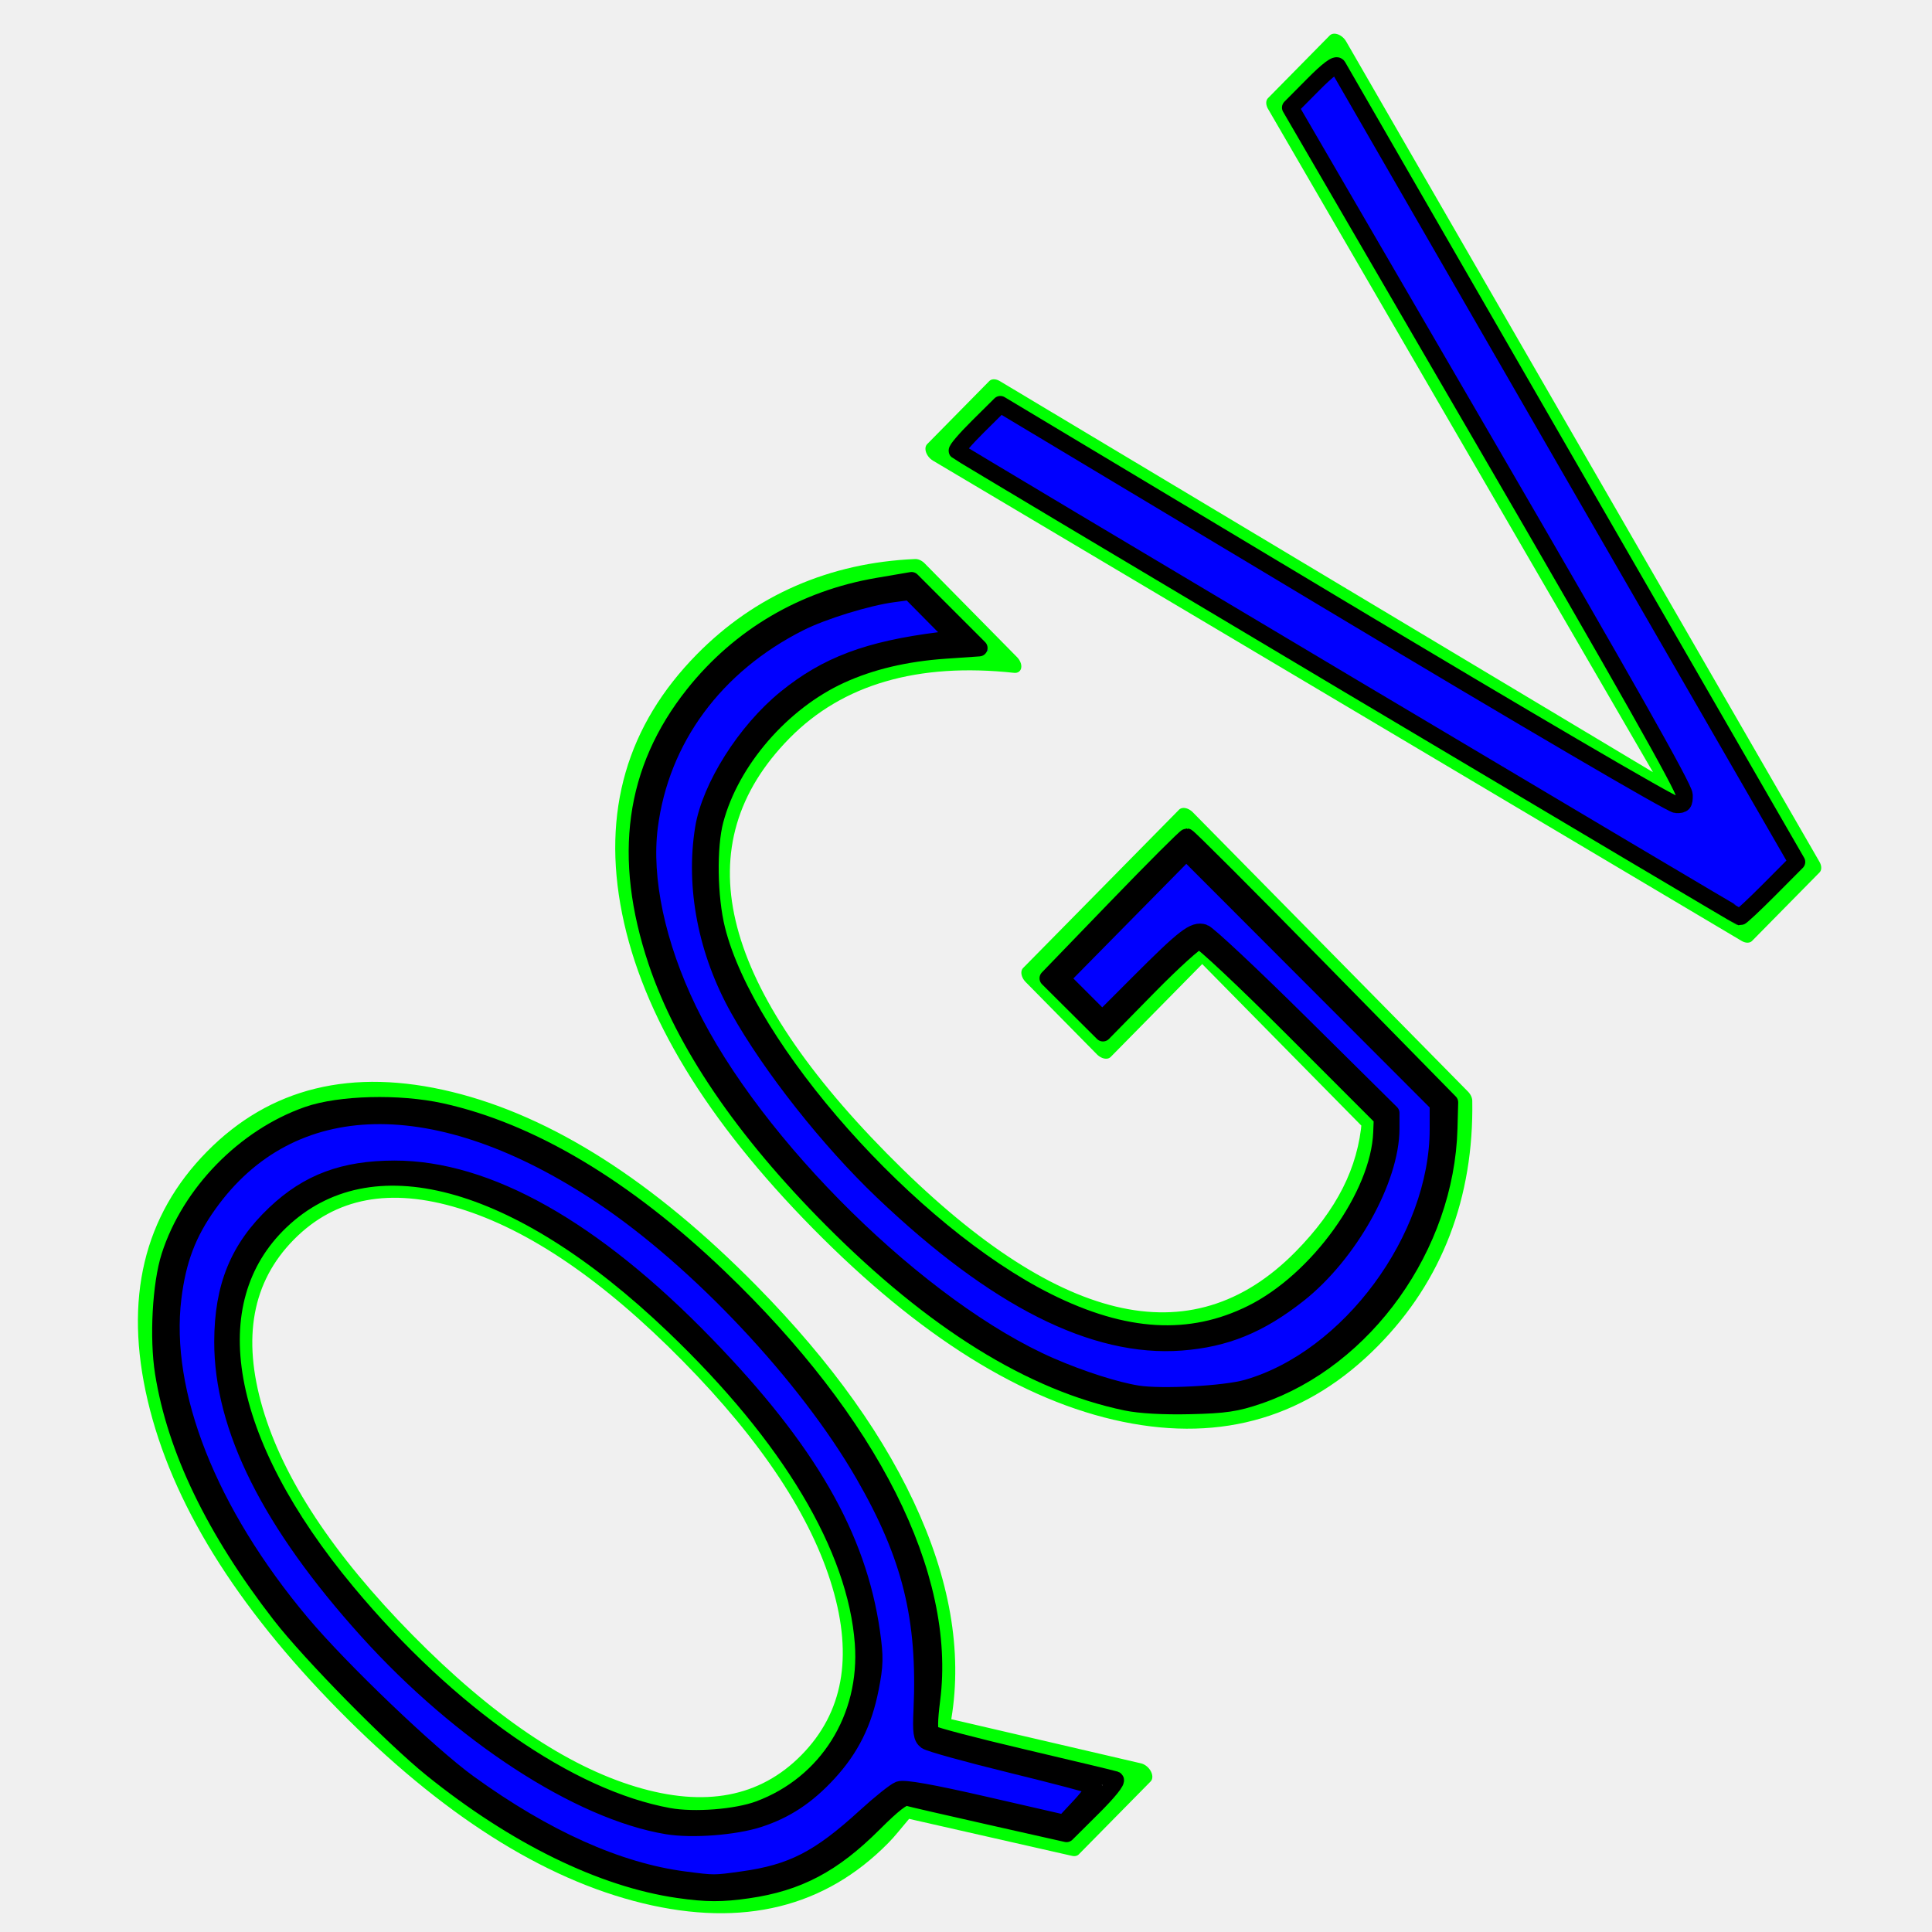
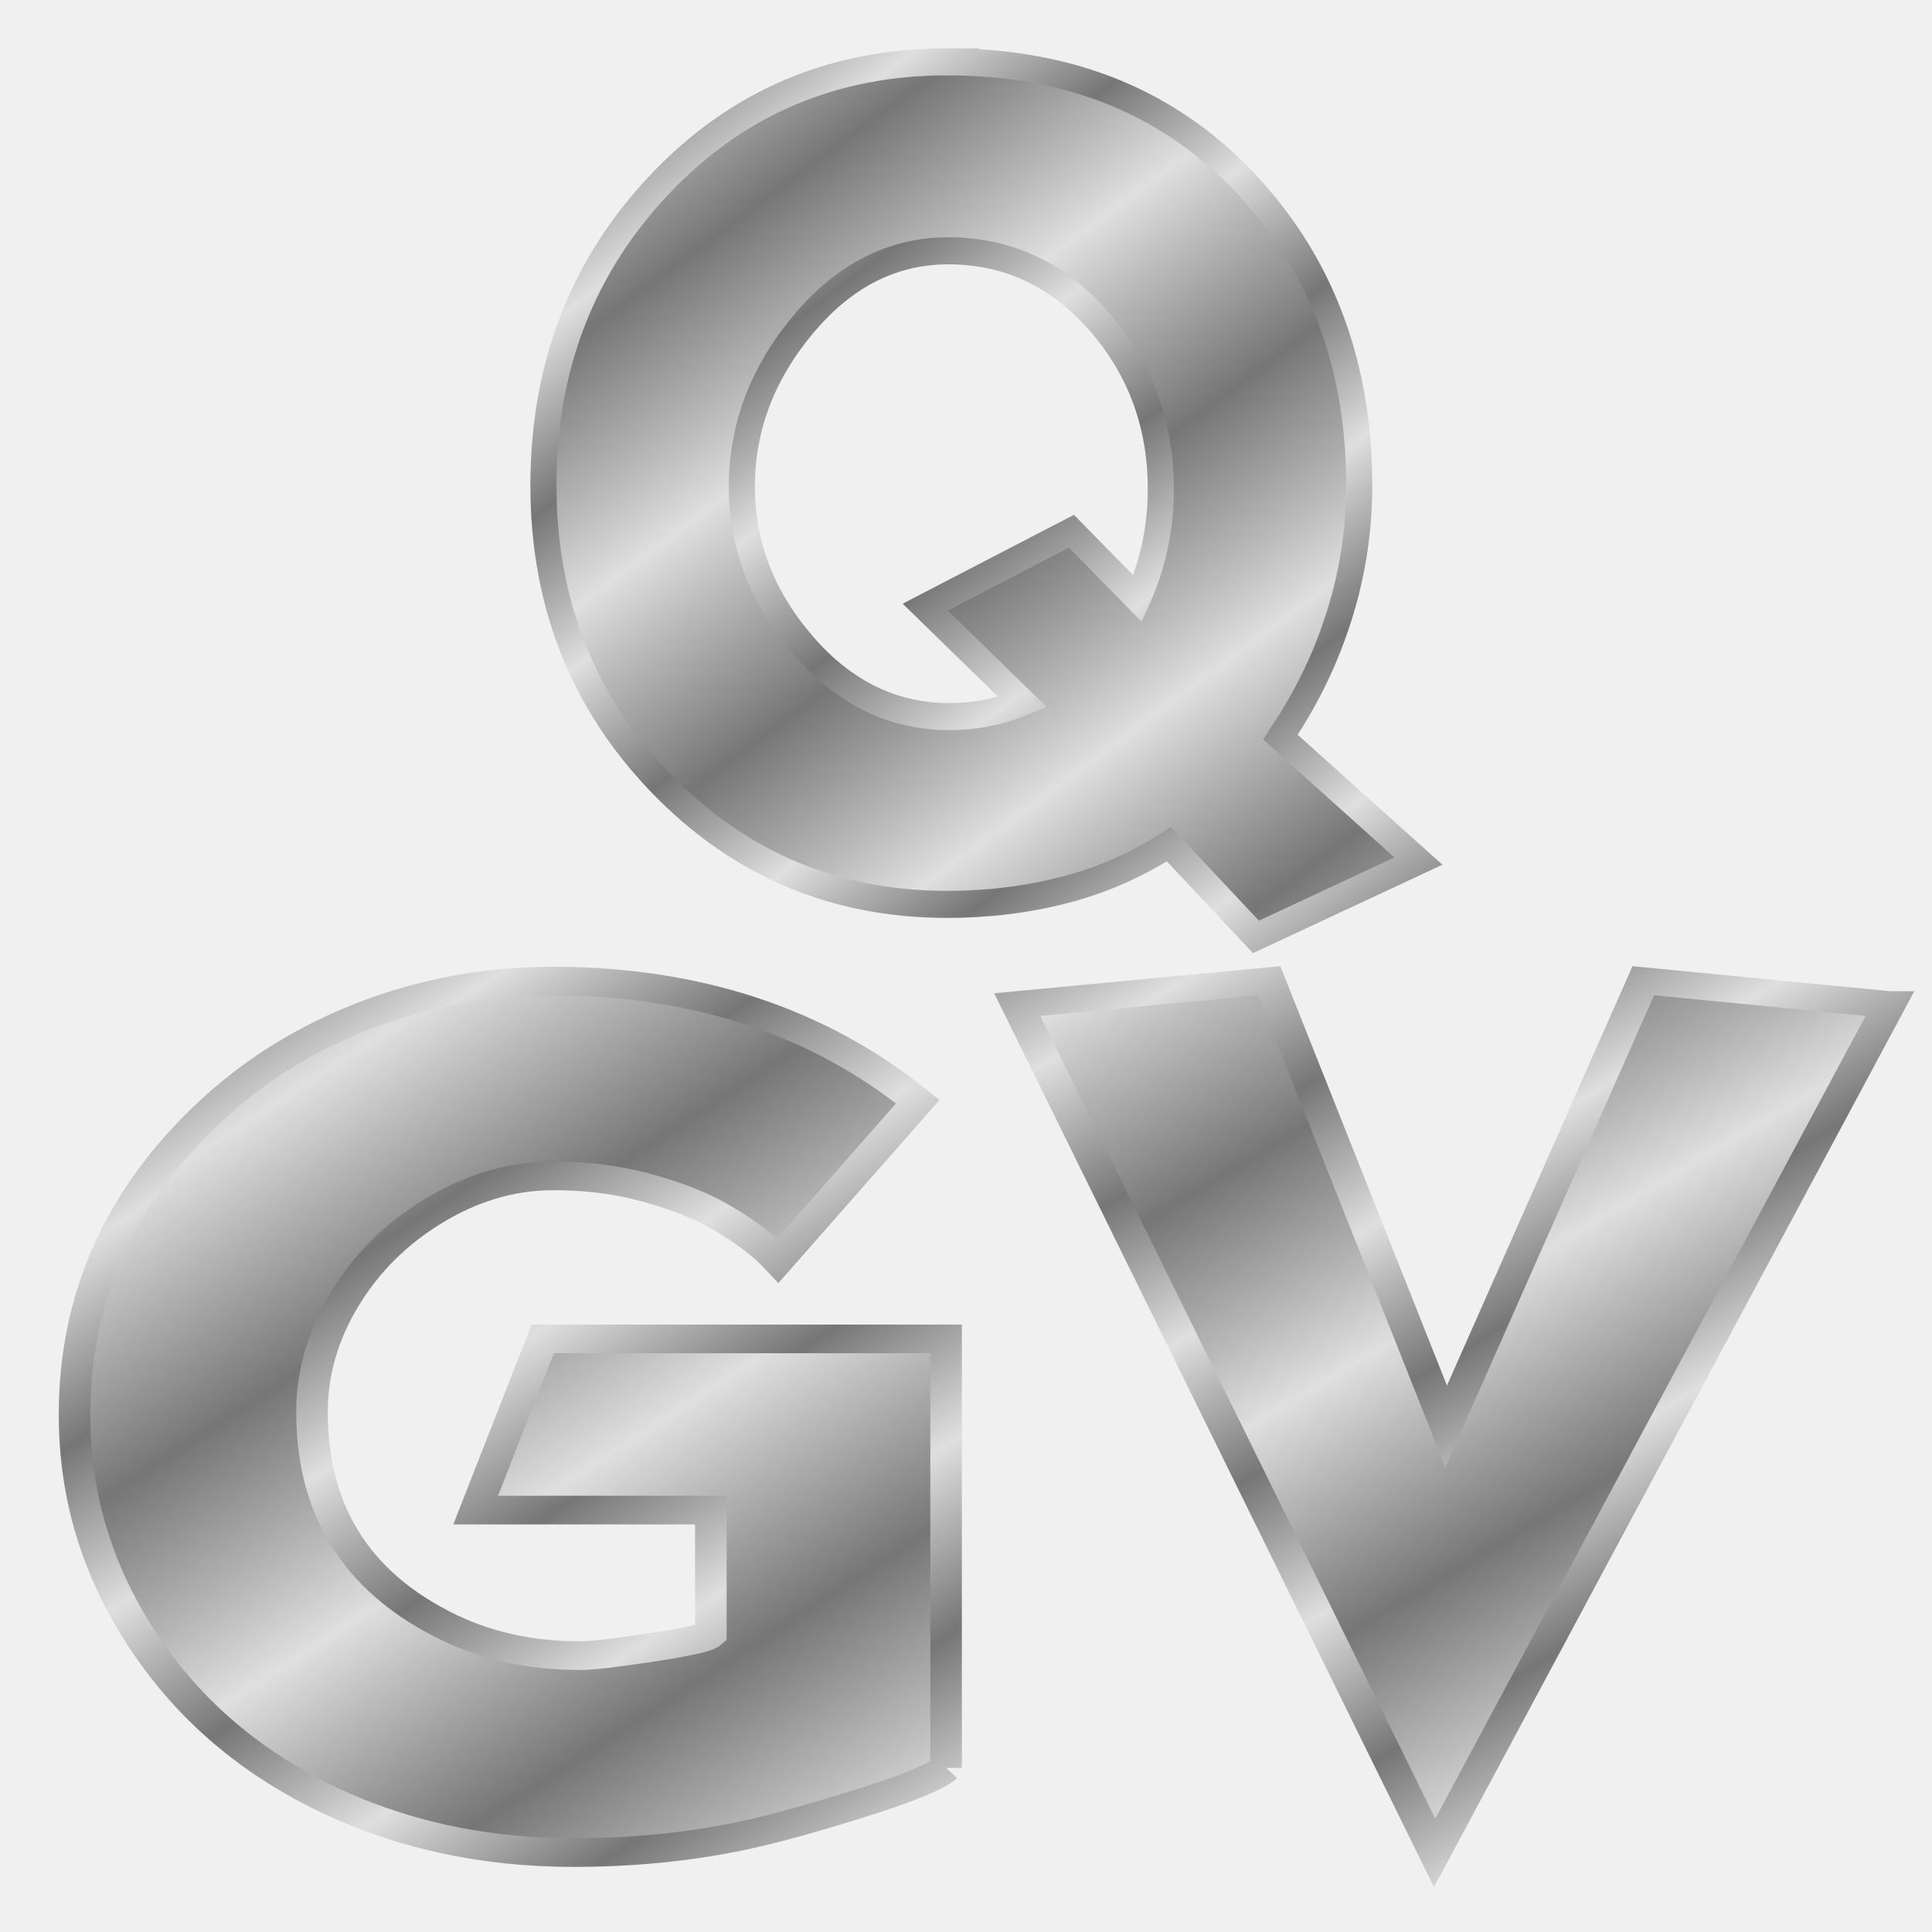
- <svg xmlns="http://www.w3.org/2000/svg" xmlns:xlink="http://www.w3.org/1999/xlink" version="1.1" width="500" height="500" id="svg2">
+ <svg xmlns="http://www.w3.org/2000/svg" xmlns:xlink="http://www.w3.org/1999/xlink" width="750" height="750" id="svg2" version="1.1">
  <defs id="defs4">
-     <linearGradient id="linearGradient3753">
-       <stop id="stop3755" style="stop-color:#0000ff;stop-opacity:1" offset="0" />
-       <stop id="stop3757" style="stop-color:#00ff00;stop-opacity:1" offset="1" />
+     <linearGradient id="linearGradient2198">
+       <stop style="stop-color:#767676;stop-opacity:1;" offset="0" id="stop2218" />
+       <stop id="stop2220" offset="0.667" style="stop-color:#bbbbbb;stop-opacity:1;" />
+       <stop id="stop2202" offset="1" style="stop-color:#dfdfdf;stop-opacity:1;" />
    </linearGradient>
-     <linearGradient x1="2.488" y1="835.403" x2="512.672" y2="835.403" id="linearGradient3796" xlink:href="#linearGradient3753" gradientUnits="userSpaceOnUse" />
-     <linearGradient x1="-3.841" y1="835.403" x2="519.001" y2="835.403" id="linearGradient3830" xlink:href="#linearGradient3753" gradientUnits="userSpaceOnUse" />
+     <linearGradient y2="74.704" x2="68.138" y1="65.935" x1="61.794" spreadMethod="reflect" gradientTransform="translate(189.1911,-126.0995)" gradientUnits="userSpaceOnUse" id="linearGradient5649" xlink:href="#linearGradient2198-1" />
+     <linearGradient y2="67.469" x2="45.681" y1="54.347" x1="36.311" spreadMethod="reflect" gradientTransform="translate(202.0001,-100.4815)" gradientUnits="userSpaceOnUse" id="linearGradient5647" xlink:href="#linearGradient2198-1" />
+     <linearGradient id="linearGradient2198-1">
+       <stop style="stop-color:#767676;stop-opacity:1;" offset="0" id="stop2218-7" />
+       <stop id="stop2220-0" offset="0.667" style="stop-color:#bbbbbb;stop-opacity:1;" />
+       <stop id="stop2202-4" offset="1" style="stop-color:#dfdfdf;stop-opacity:1;" />
+     </linearGradient>
+     <linearGradient y2="74.704" x2="68.138" y1="65.935" x1="61.794" spreadMethod="reflect" gradientTransform="translate(300.5673,-112.2105)" gradientUnits="userSpaceOnUse" id="linearGradient2581-0" xlink:href="#linearGradient2198-8" />
+     <linearGradient y2="67.469" x2="45.681" y1="54.347" x1="36.311" spreadMethod="reflect" gradientTransform="translate(313.3763,-86.59252)" gradientUnits="userSpaceOnUse" id="linearGradient2579-21" xlink:href="#linearGradient2198-8" />
+     <linearGradient id="linearGradient2198-8">
+       <stop style="stop-color:#767676;stop-opacity:1;" offset="0" id="stop2218-6" />
+       <stop id="stop2220-08" offset="0.667" style="stop-color:#bbbbbb;stop-opacity:1;" />
+       <stop id="stop2202-9" offset="1" style="stop-color:#dfdfdf;stop-opacity:1;" />
+     </linearGradient>
+     <linearGradient xlink:href="#linearGradient2198" id="linearGradient4205" gradientUnits="userSpaceOnUse" gradientTransform="translate(530.3924,-320.97)" spreadMethod="reflect" x1="36.311" y1="54.347" x2="45.681" y2="67.469" />
+     <linearGradient xlink:href="#linearGradient2198" id="linearGradient4207" gradientUnits="userSpaceOnUse" gradientTransform="translate(517.5834,-346.588)" spreadMethod="reflect" x1="61.794" y1="65.935" x2="68.138" y2="74.704" />
  </defs>
-   <g transform="translate(0,-552.3622)" id="layer1" style="fill:#0044fe;fill-opacity:1;stroke:#00ff01;stroke-width:5;stroke-linejoin:round;stroke-miterlimit:4;stroke-opacity:1;stroke-dasharray:none">
-     <text x="-780.456" y="727.499" transform="matrix(0.5811407,-0.5899101,0.8475868,0.8603768,0,0)" id="text2985" xml:space="preserve" style="font-size:268.388px;font-style:normal;font-weight:normal;line-height:125%;letter-spacing:0px;word-spacing:0px;fill:#0044fe;fill-opacity:1;stroke:#00ff01;stroke-width:5;stroke-linejoin:round;stroke-miterlimit:4;stroke-opacity:1;stroke-dasharray:none;font-family:Bitstream Vera Sans">
-       <tspan x="-780.456" y="727.499" id="tspan2989" style="fill:#0044fe;fill-opacity:1;stroke:#00ff01;stroke-width:5;stroke-linejoin:round;stroke-miterlimit:4;stroke-opacity:1;stroke-dasharray:none">QGV</tspan>
-     </text>
+   <g id="layer1" transform="translate(0,-302.3622)">
+     <g transform="matrix(6.277452,0,0,5.21096,-3466.499,-103.1001)" id="layer1-0">
+       <path id="path2599" d="m 669.055,152.65 -28.122,63.192 -25.811,-63.192 15.574,-1.779 10.948,33.198 12.192,-33.198 15.218,1.779 z" style="font-size:89px;color:#000000;fill:url(#linearGradient2579-21);fill-opacity:1;fill-rule:nonzero;stroke:url(#linearGradient2581-0);stroke-width:2;stroke-linecap:butt;stroke-linejoin:miter;stroke-miterlimit:4;stroke-opacity:1;stroke-dasharray:none;stroke-dashoffset:0;marker:none;visibility:visible;display:inline;overflow:visible;enable-background:accumulate" />
+     </g>
+     <g transform="matrix(5.062013,0,0,5.250046,-2610.533,768.058)" id="layer1-1">
+       <path d="m 588.355,-84.129 c 9.551,6e-5 17.265,3.086 23.141,9.256 5.635,5.932 8.452,13.289 8.452,22.071 -7e-5,3.263 -0.504,6.452 -1.513,9.567 -1.009,3.115 -2.462,6.037 -4.359,8.766 l -0.179,0.269 10.593,9.167 -12.461,5.606 -6.673,-6.853 c -2.493,1.543 -5.164,2.67 -8.011,3.381 -2.847,0.712 -5.844,1.067 -8.989,1.067 -8.662,0 -15.99,-2.996 -21.982,-8.989 -5.993,-5.993 -8.989,-13.32 -8.989,-21.982 0,-8.782 2.966,-16.199 8.899,-22.25 5.933,-6.051 13.29,-9.077 22.072,-9.077 l 0,0 z m 0.09,13.971 c -4.273,5e-5 -7.982,1.81 -11.126,5.429 -3.144,3.62 -4.716,7.625 -4.716,12.016 -2e-5,4.331 1.572,8.247 4.716,11.747 3.144,3.5 6.882,5.25 11.213,5.25 1.959,1e-5 3.829,-0.356 5.609,-1.067 l -7.477,-7.029 11.215,-5.609 5.074,4.984 c 1.186,-2.551 1.779,-5.251 1.779,-8.099 -5e-5,-4.686 -1.513,-8.75 -4.539,-12.192 -3.203,-3.62 -7.119,-5.429 -11.747,-5.429 l 0,0 z" style="font-size:89px;color:#000000;fill:url(#linearGradient4205);fill-opacity:1;fill-rule:nonzero;stroke:url(#linearGradient4207);stroke-width:2;stroke-linecap:butt;stroke-linejoin:miter;stroke-miterlimit:4;stroke-opacity:1;stroke-dasharray:none;stroke-dashoffset:0;marker:none;visibility:visible;display:inline;overflow:visible;enable-background:accumulate" id="path2613" />
+     </g>
+     <g transform="matrix(6.125716,0,0,5.56112,-3392.558,1097.473)" id="layer1-7">
+       <path id="text2160" d="m 613.778,-19.563 c -0.633,0.633 -2.625,1.518 -5.977,2.654 -2.567,0.879 -4.705,1.529 -6.416,1.951 -3.504,0.867 -7.248,1.301 -11.232,1.301 -5.777,0 -11.063,-1.289 -15.855,-3.867 -4.945,-2.672 -8.83,-6.451 -11.654,-11.338 -2.742,-4.711 -4.107,-9.844 -4.096,-15.398 0,-8.285 2.93,-15.393 8.789,-21.322 2.754,-2.789 5.971,-4.963 9.65,-6.521 3.738,-1.582 7.676,-2.379 11.812,-2.391 9.141,6e-5 16.869,2.807 23.186,8.42 l -8.859,11.092 c -0.973,-1.148 -2.309,-2.238 -4.008,-3.27 -1.184,-0.703 -2.66,-1.318 -4.43,-1.846 -1.899,-0.562 -3.914,-0.826 -6.047,-0.791 -2.555,0.047 -5.021,0.873 -7.4,2.479 -2.332,1.57 -4.184,3.598 -5.555,6.082 -1.395,2.52 -2.092,5.162 -2.092,7.928 -10e-5,6.762 2.742,11.689 8.226,14.783 2.59,1.477 5.514,2.215 8.771,2.215 0.715,2e-5 2.162,-0.182 4.342,-0.545 2.367,-0.387 3.68,-0.709 3.938,-0.967 l 0,-8.648 -14.906,0 4.254,-11.953 25.559,0 0,29.953 z" style="font-size:12px;font-style:normal;font-weight:normal;color:#000000;fill:url(#linearGradient5647);fill-opacity:1;fill-rule:nonzero;stroke:url(#linearGradient5649);stroke-width:2;stroke-linecap:butt;stroke-linejoin:miter;stroke-miterlimit:4;stroke-opacity:1;stroke-dasharray:none;stroke-dashoffset:0;marker:none;visibility:visible;display:inline;overflow:visible;enable-background:accumulate;font-family:Pleasantly Plump" />
+     </g>
  </g>
-   <path d="m 175.554,489.049 c -19.747,-2.846 -42.196,-13.843 -63.802,-31.255 -10.091,-8.132 -31.429,-29.821 -39.187,-39.832 -17.03,-21.975 -27.125,-42.872 -30.287,-62.691 -1.436,-9.004 -0.676,-22.963 1.644,-30.191 5.242,-16.331 19.43,-30.85 35.711,-36.542 8.278,-2.894 23.618,-3.288 34.534,-0.886 23.176,5.1 47.696,19.736 71.878,42.904 39.222,37.577 59.224,77.25 55.113,109.313 -0.675,5.263 -0.722,8.167 -0.141,8.748 0.478,0.478 11.14,3.279 23.692,6.224 12.552,2.945 23.318,5.522 23.923,5.727 0.648,0.22 -1.72,3.177 -5.756,7.189 l -6.856,6.816 -19.852,-4.471 c -10.919,-2.459 -20.523,-4.672 -21.343,-4.917 -1.032,-0.309 -3.71,1.77 -8.708,6.764 -10.554,10.545 -19.564,15.302 -32.533,17.177 -6.805,0.984 -10.782,0.967 -18.032,-0.078 l 0,2e-5 z m 20.871,-20.812 c 17.643,-6.547 28.394,-23.694 26.966,-43.004 -1.826,-24.698 -18.925,-53.343 -49.003,-82.094 -40.668,-38.874 -78.741,-49 -101.743,-27.059 -21.816,20.809 -15.359,56.907 17.172,95.993 26.375,31.69 57.403,53.297 83.271,57.99 6.595,1.196 17.492,0.344 23.337,-1.825 l 0,0 z" id="path3765" style="fill:#ffffff;fill-opacity:1;stroke:#000000;stroke-width:4.34;stroke-linejoin:round;stroke-miterlimit:4;stroke-opacity:1;stroke-dasharray:none" />
-   <path d="m 291.439,362.897 c -24.511,-5.128 -49.781,-20.826 -76.152,-47.307 -22.942,-23.037 -38.295,-45.627 -45.376,-66.762 -9.054,-27.026 -5.932,-49.595 9.557,-69.086 11.952,-15.04 28.493,-24.766 47.694,-28.043 l 8.75,-1.493 8.749,8.749 8.749,8.749 -8.785,0.605 c -10.264,0.707 -19.265,2.836 -27.05,6.399 -15.261,6.985 -28.395,22.169 -32.492,37.565 -1.831,6.881 -1.631,19.98 0.432,28.251 7.721,30.963 50.01,78.584 85.527,96.312 19.981,9.973 37.006,10.96 52.912,3.065 17.175,-8.524 32.966,-30.512 33.602,-46.787 l 0.147,-3.755 -22.925,-22.937 c -12.609,-12.616 -23.592,-22.937 -24.407,-22.937 -0.815,0 -6.757,5.371 -13.204,11.936 l -11.722,11.936 -7.123,-7.09 -7.123,-7.09 17.672,-18.301 c 9.72,-10.065 17.953,-18.301 18.296,-18.301 0.343,0 15.793,15.462 34.333,34.36 l 33.709,34.36 -0.186,6.779 c -0.834,30.399 -21.732,59.702 -49.293,69.12 -5.836,1.994 -8.677,2.414 -17.795,2.629 -6.792,0.16 -12.961,-0.186 -16.493,-0.925 l 0,0 z" id="path3767" style="fill:#ffffff;fill-opacity:1;stroke:#000000;stroke-width:4.34;stroke-linejoin:round;stroke-miterlimit:4;stroke-opacity:1;stroke-dasharray:none" />
-   <path d="m 349.015,177.207 c -55.464,-33.014 -101.059,-60.242 -101.321,-60.507 -0.262,-0.265 2.149,-3.085 5.358,-6.267 l 5.835,-5.786 86.372,51.778 c 49.554,29.706 87.297,51.804 88.542,51.84 1.858,0.054 2.162,-0.312 2.114,-2.541 -0.039,-1.807 -15.661,-29.443 -51.013,-90.241 l -50.957,-87.637 5.843,-5.889 c 3.928,-3.959 6.041,-5.535 6.447,-4.811 0.332,0.593 27.196,47.169 59.697,103.502 l 59.093,102.424 -7.13,7.168 c -3.922,3.942 -7.334,7.128 -7.584,7.08 -0.249,-0.048 -45.833,-27.099 -101.297,-60.113 l 0,0 z" id="path3769" style="fill:#0000ff;fill-opacity:1;stroke:#000000;stroke-width:4.34;stroke-linejoin:round;stroke-miterlimit:4;stroke-opacity:1;stroke-dasharray:none" />
-   <path d="M 177.073,486.482 C 159.953,484.256 141.068,475.788 121.3,461.475 111.138,454.117 88.143,432.127 78.068,420.133 53.937,391.404 41.752,360.561 44.784,335.885 c 1.207,-9.818 3.817,-16.702 9.186,-24.226 21.231,-29.752 59.219,-30.567 101.781,-2.183 24.89,16.599 52.99,46.493 67.759,72.086 12.16,21.072 16.158,37.273 15.071,61.071 -0.26,5.685 -0.061,7.061 1.148,7.945 0.804,0.588 10.717,3.337 22.029,6.108 11.312,2.771 20.884,5.295 21.272,5.608 0.388,0.313 -1.175,2.582 -3.472,5.043 l -4.177,4.475 -20.399,-4.682 c -13.935,-3.198 -20.996,-4.456 -22.283,-3.969 -1.036,0.392 -4.942,3.51 -8.681,6.929 -12.035,11.006 -19.012,14.592 -31.87,16.381 -7.379,1.026 -7.269,1.026 -15.075,0.011 l 0,3e-5 z m 19.315,-15.74 c 6.994,-2.28 12.475,-5.908 17.988,-11.905 5.822,-6.333 9.136,-12.998 10.89,-21.9 1.183,-6.006 1.23,-8.133 0.318,-14.524 -3.543,-24.823 -16.425,-47.155 -43.001,-74.549 -29.009,-29.902 -56.482,-45.372 -80.523,-45.341 -13.116,0.017 -22.321,3.454 -30.849,11.519 -9.502,8.986 -13.567,18.905 -13.599,33.176 -0.049,22.257 12.352,47.008 37.511,74.871 24.217,26.819 54.701,46.658 77.535,50.458 6.414,1.068 17.508,0.224 23.729,-1.805 l 0,0 z" id="path3773" style="fill:#0000ff;fill-opacity:1;stroke:#000000;stroke-width:4.34;stroke-linejoin:round;stroke-miterlimit:4;stroke-opacity:1;stroke-dasharray:none" />
-   <path d="m 294.358,360.725 c -5.605,-0.89 -14.574,-3.758 -22.45,-7.179 -33.538,-14.57 -76.764,-57.055 -93.72,-92.113 -8.18,-16.914 -11.826,-34.053 -10.102,-47.495 2.91,-22.691 16.945,-41.743 38.894,-52.795 5.982,-3.012 17.472,-6.556 24.129,-7.442 l 4.34,-0.578 5.982,6.047 5.982,6.047 -4.246,0.537 c -18.551,2.346 -29.221,6.356 -39.815,14.964 -10.396,8.448 -19.569,22.952 -21.304,33.687 -2.454,15.183 0.794,31.926 9.057,46.678 8.394,14.984 23.399,33.992 37.275,47.217 29.255,27.882 54.766,40.767 77.327,39.056 11.416,-0.866 20.202,-4.442 30.21,-12.298 13.206,-10.365 24.098,-29.8 24.098,-43.001 l 0,-4.015 -23.257,-23.031 c -12.791,-12.667 -24.138,-23.31 -25.215,-23.652 -2.536,-0.805 -4.921,1.033 -16.898,13.022 l -9.38,9.389 -5.268,-5.268 -5.268,-5.268 16.139,-16.376 16.139,-16.376 32.581,32.62 32.581,32.62 0,6.495 c 0,28.301 -22.987,59.425 -49.479,66.993 -5.708,1.631 -22.091,2.508 -28.332,1.517 z" id="path3775" style="fill:#0000ff;fill-opacity:1;stroke:#000000;stroke-width:4.34;stroke-linejoin:round;stroke-miterlimit:4;stroke-opacity:1;stroke-dasharray:none" />
</svg>
